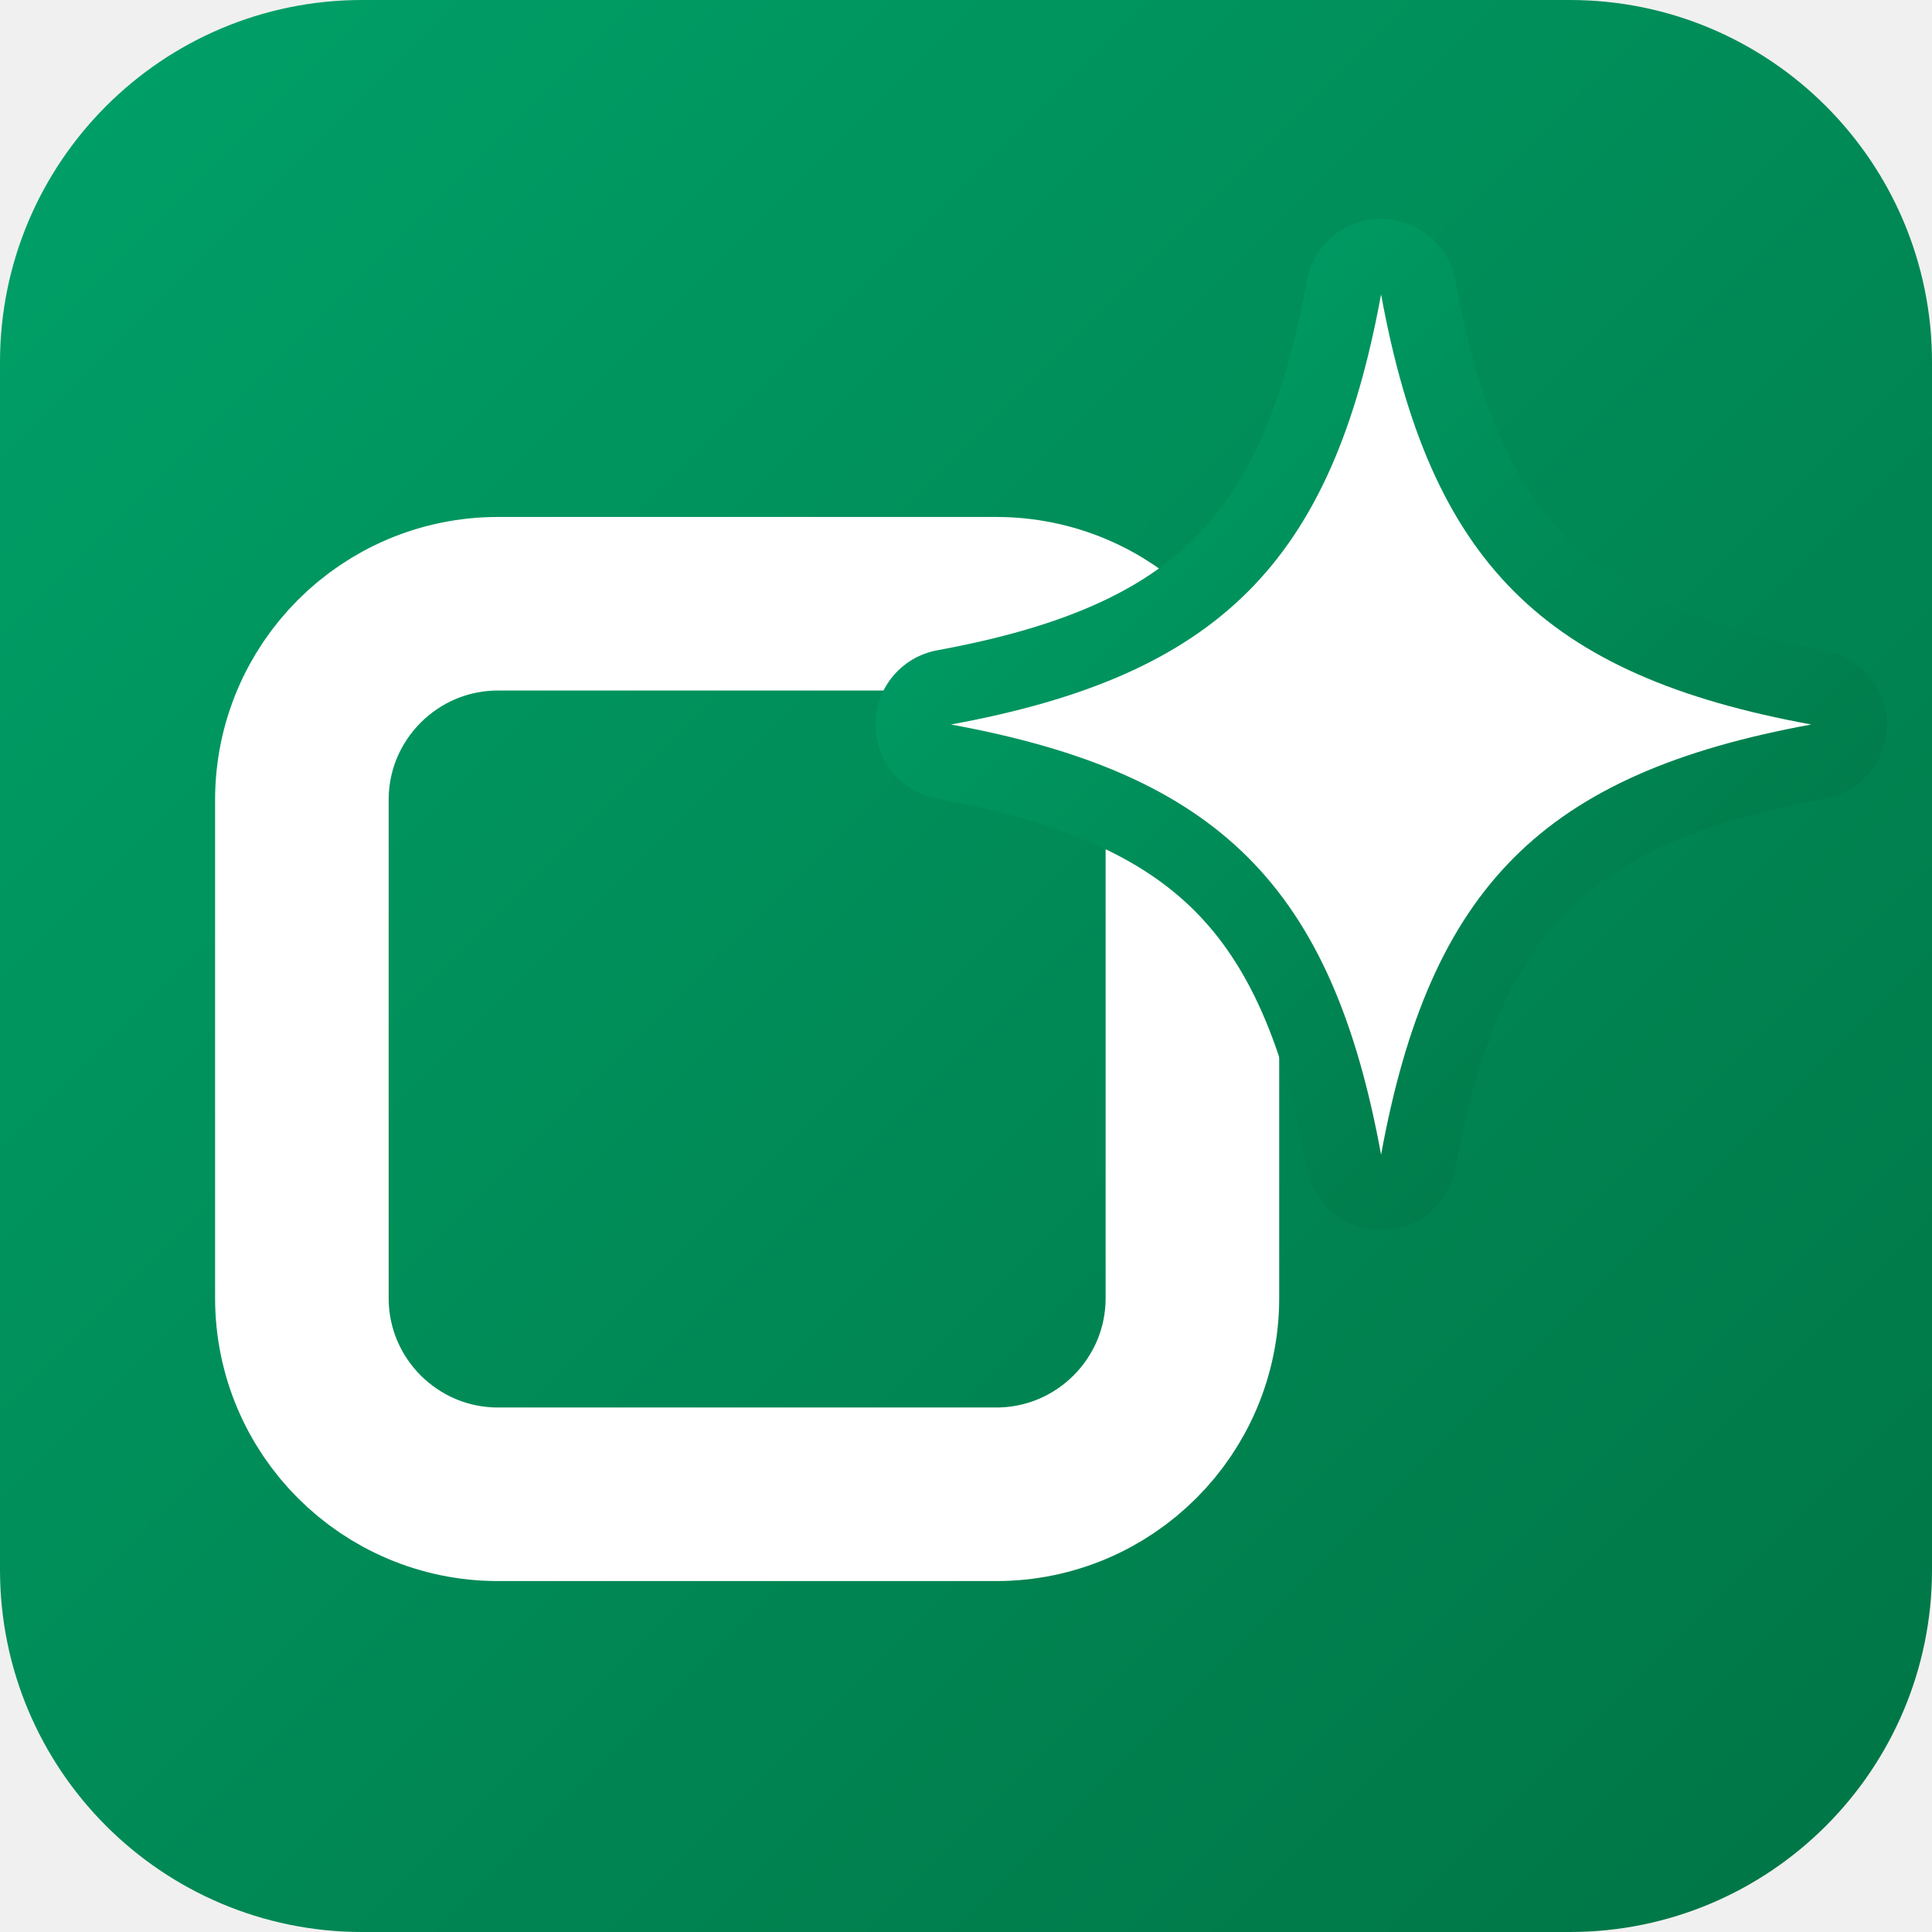
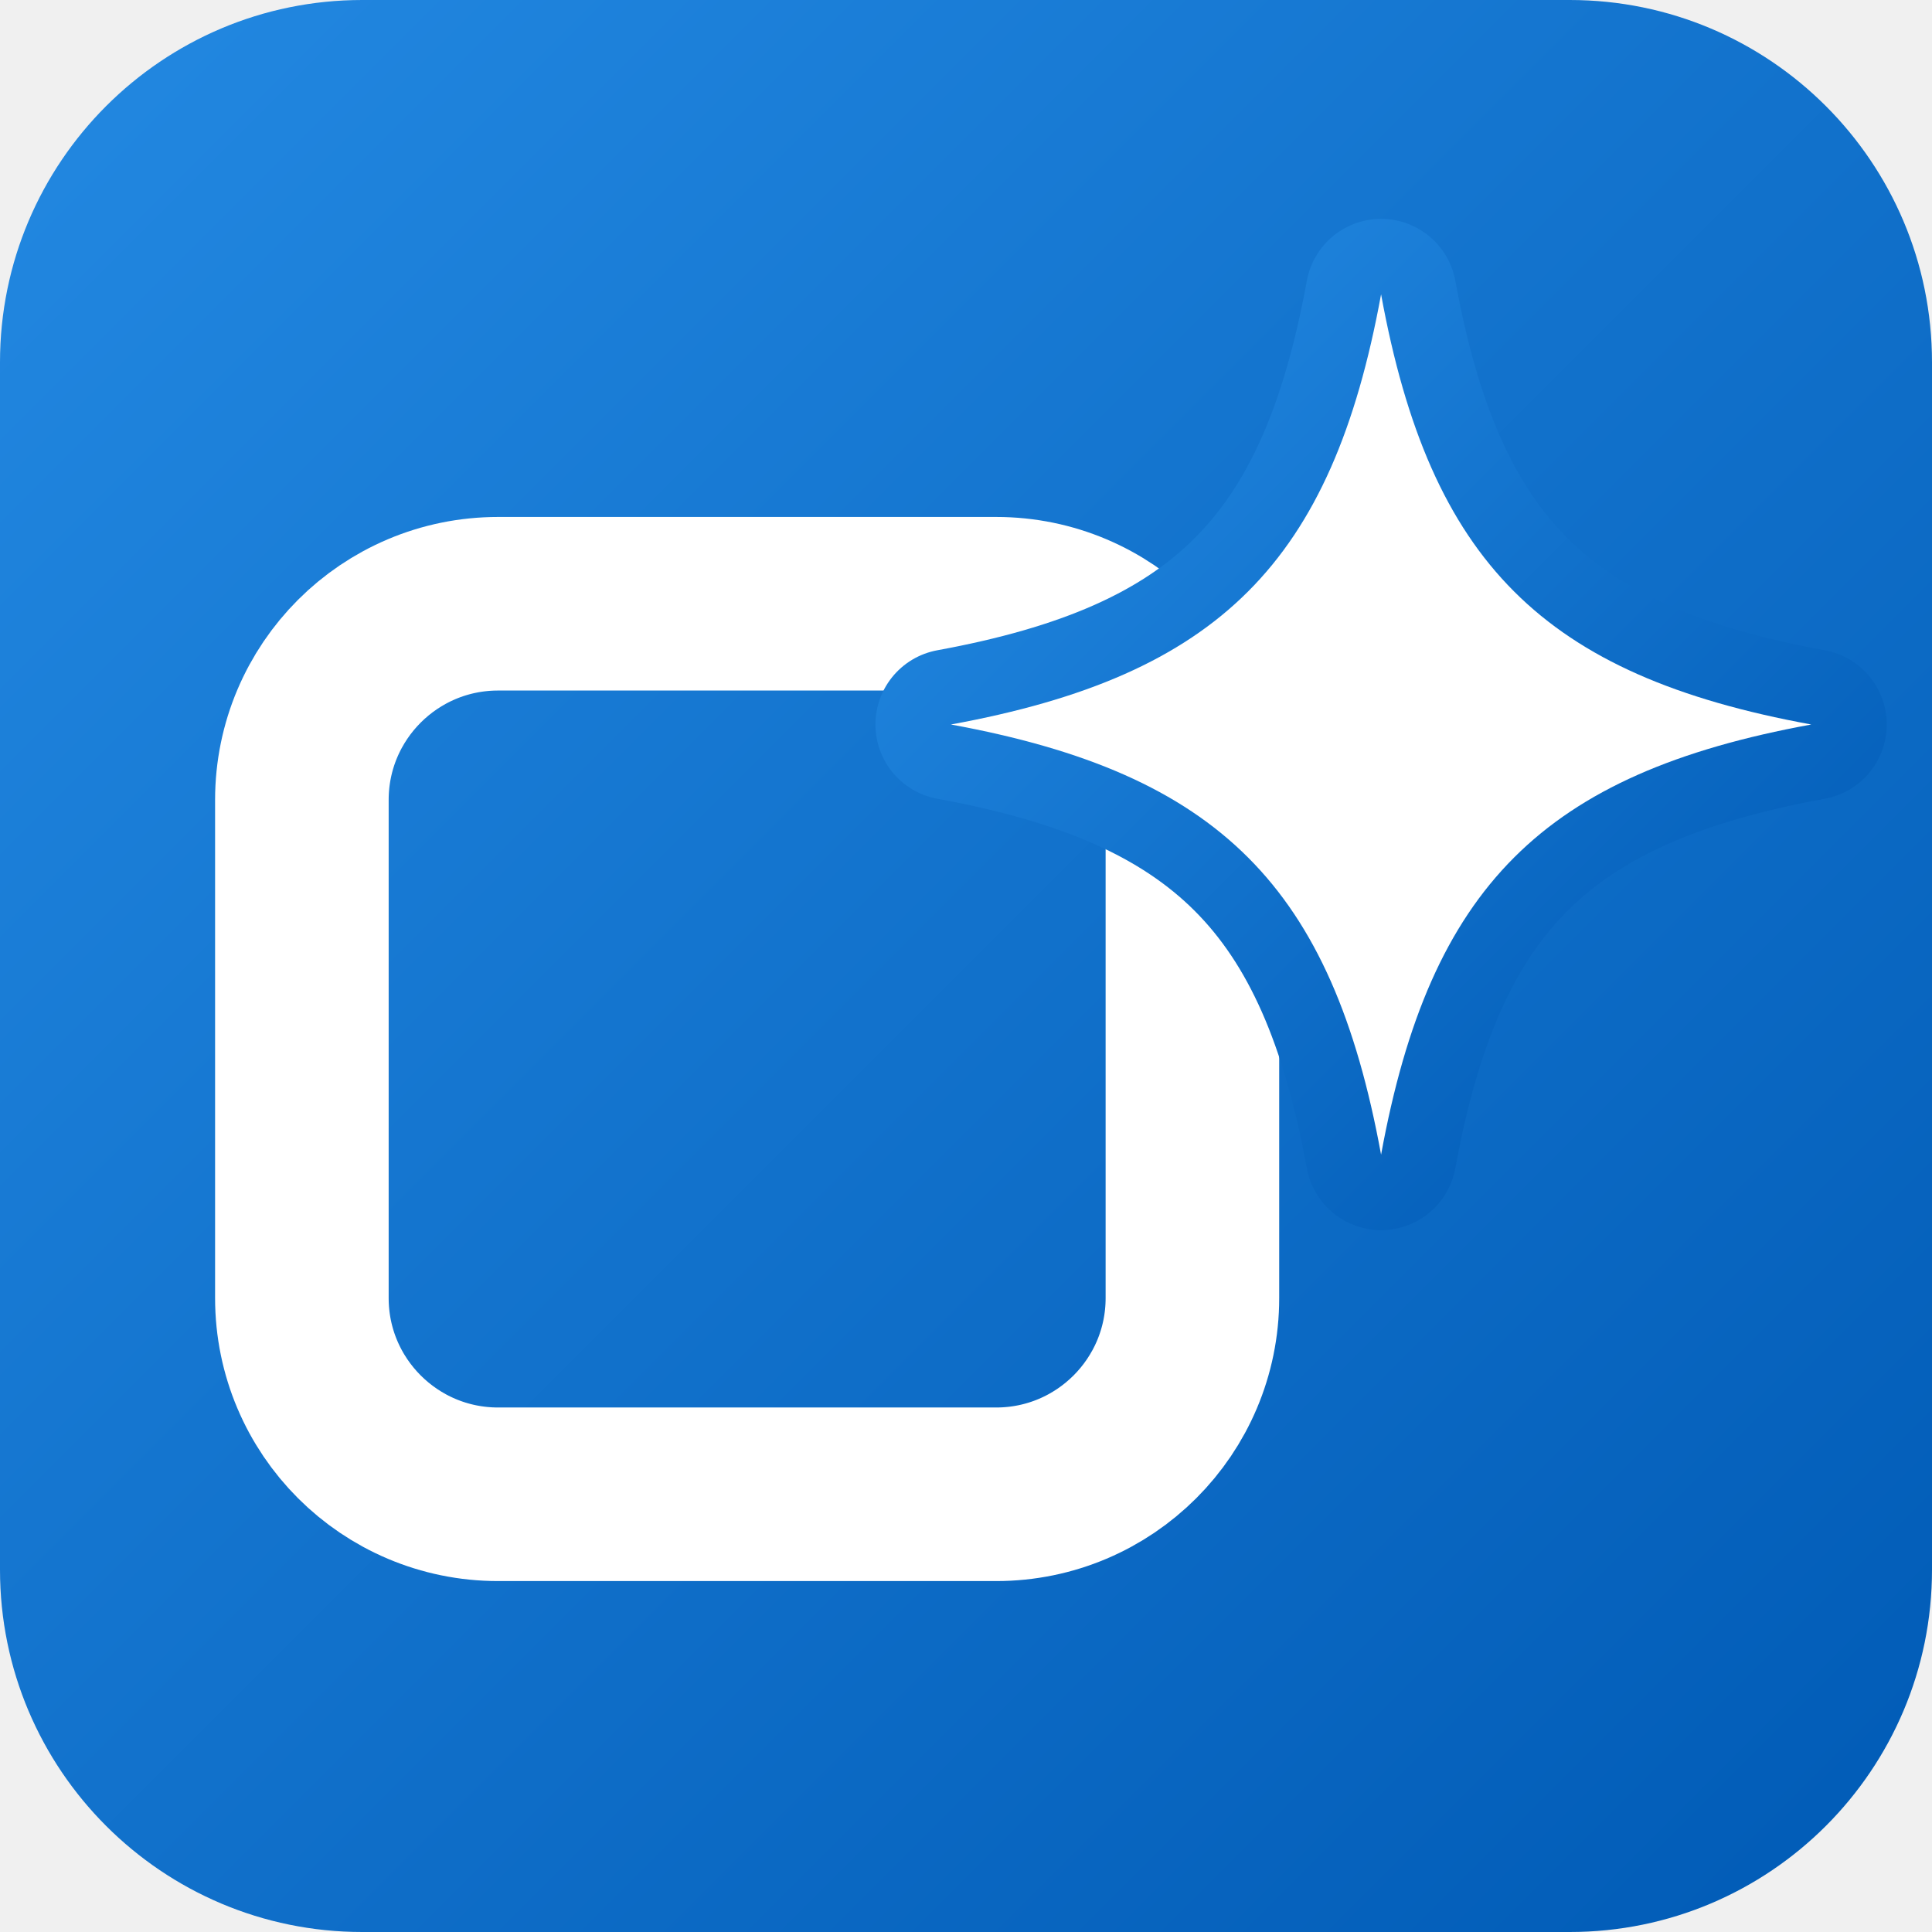
<svg xmlns="http://www.w3.org/2000/svg" viewBox="0 0 512 512" width="512" height="512" role="img" aria-label="Image Agent">
  <defs>
    <linearGradient id="image-agent-fav" x1="0" y1="0" x2="1" y2="1">
-       <stop offset="0" stop-color="#00a169" />
-       <stop offset="1" stop-color="#007444" />
+       <stop offset="0" stop-color="#2389e2" />
+       <stop offset="1" stop-color="#005ab5" />
    </linearGradient>
  </defs>
  <rect width="512" height="512" rx="96" fill="url(#image-agent-fav)" />
  <rect x="80" y="160" width="236" height="236" rx="52" fill="none" stroke="#ffffff" stroke-width="46" />
  <path d="M366 78c13 71 43 101 114 114-71 13-101 43-114 114-13-71-43-101-114-114 71-13 101-43 114-114z" fill="#ffffff" stroke="url(#image-agent-fav)" stroke-width="40" stroke-linejoin="round" paint-order="stroke" />
</svg>
